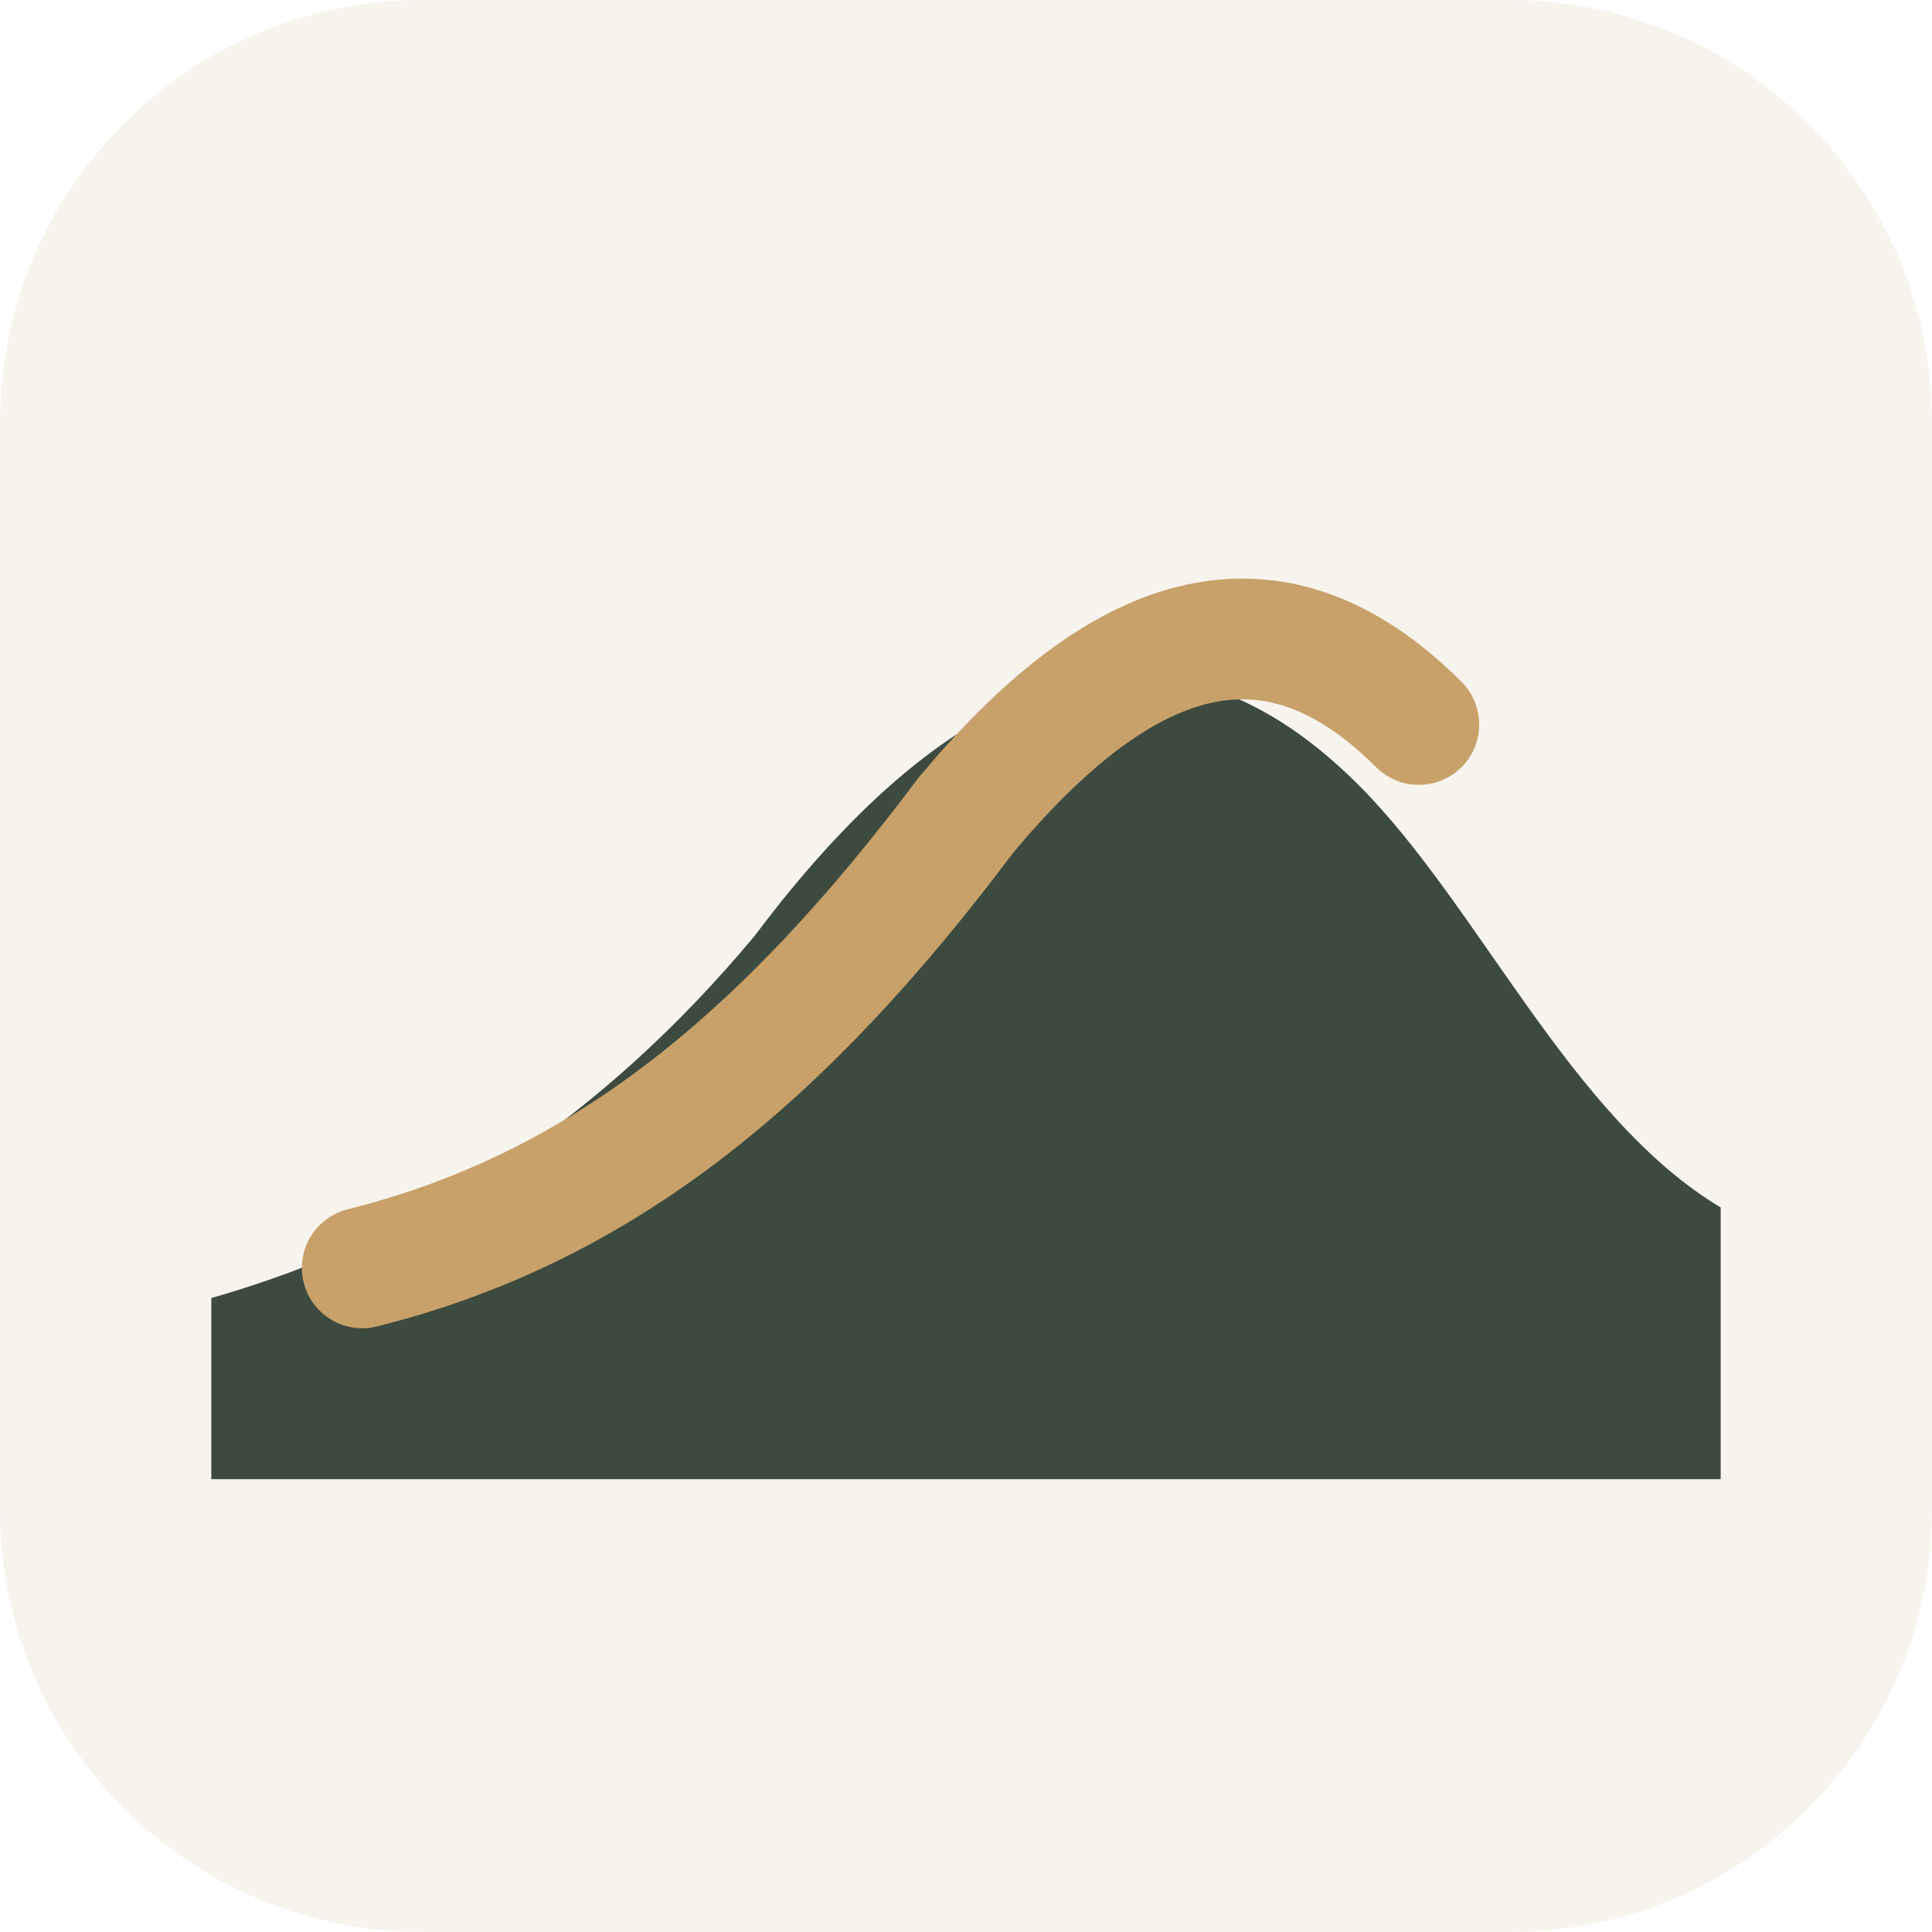
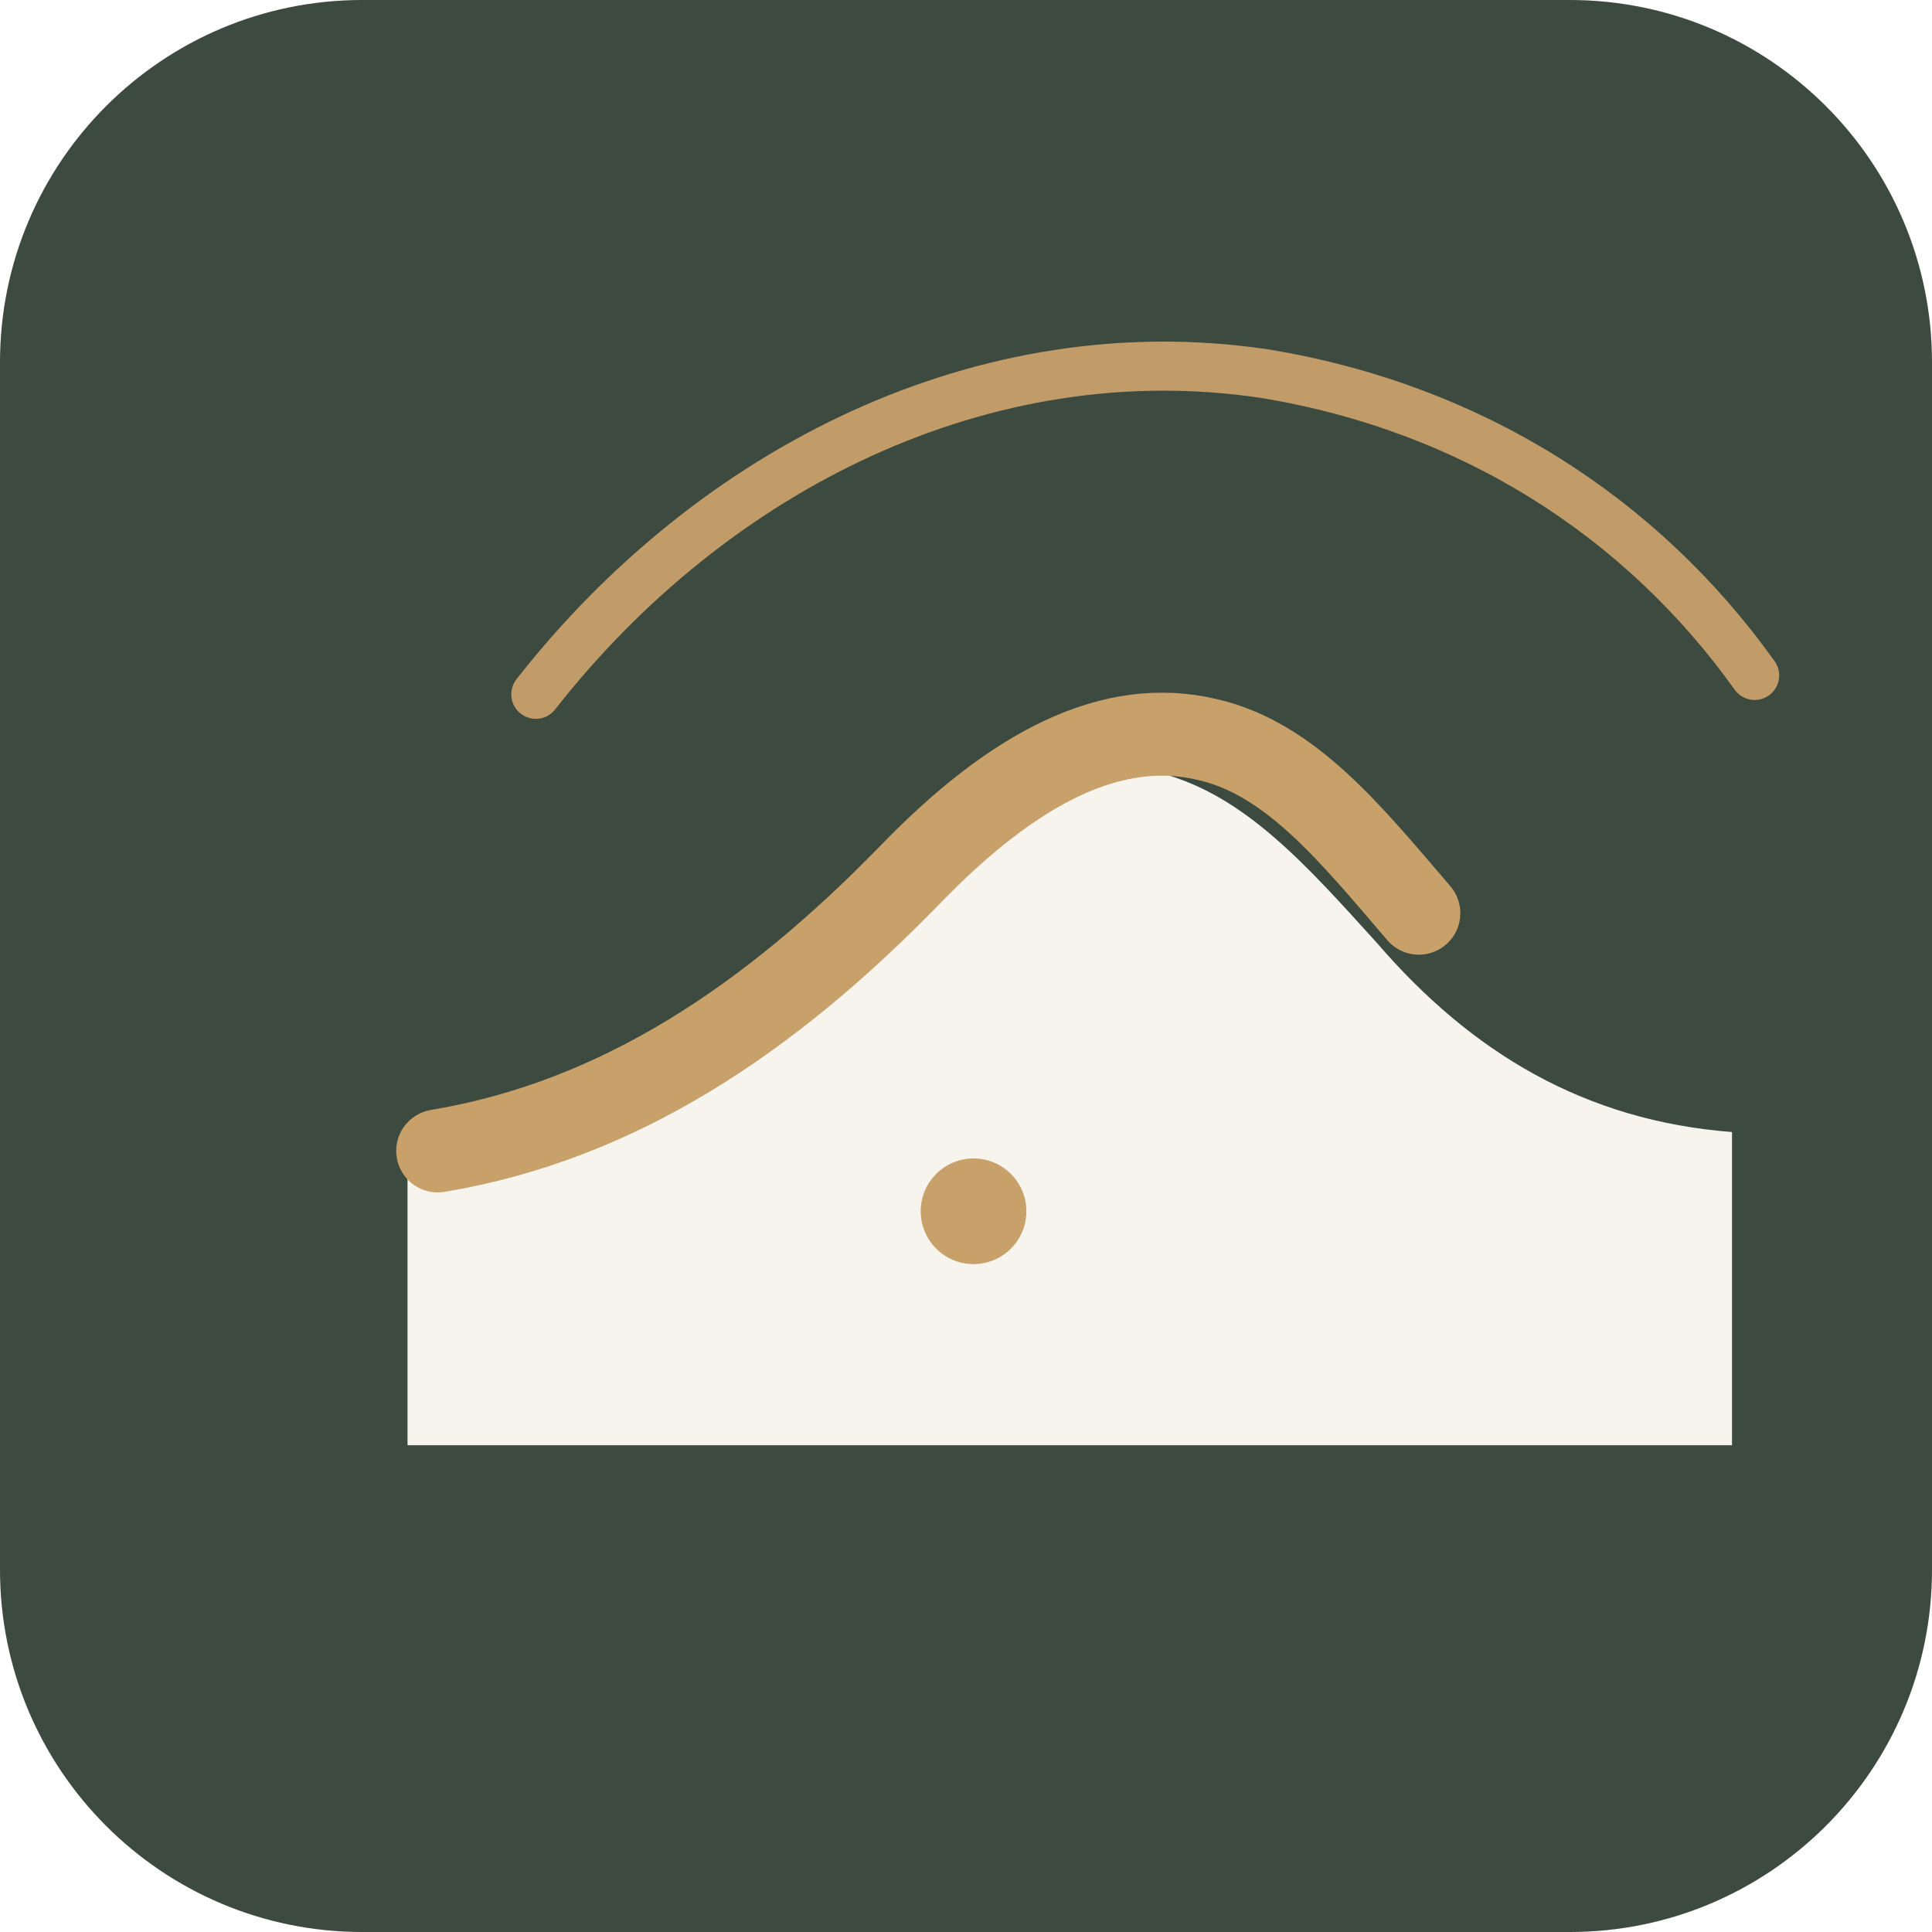
- <svg xmlns="http://www.w3.org/2000/svg" viewBox="0 0 64 64">
-   <rect width="64" height="64" rx="14" fill="#f7f4ee" />
-   <path d="M7 43c7-2 13-6 18-12 6-8 13-12 20-5 4 4 7 11 12 14v9H7z" fill="#3d4a3f" />
-   <path d="M12 42c8-2 14-7 20-15 5-6 10-8 15-3" fill="none" stroke="#c8a16a" stroke-width="4" stroke-linecap="round" />
+ <svg xmlns="http://www.w3.org/2000/svg" viewBox="0 0 512 512">
+   <rect width="512" height="512" rx="96" fill="#3d4a3f" />
+   <path d="M108 306c42-6 76-26 112-62 31-31 59-47 88-39 22 6 38 24 57 45 25 29 55 47 94 50v83H108z" fill="#f7f4ee" />
+   <path d="M116 305c48-8 88-35 125-73 28-29 54-42 79-36 22 5 38 25 56 46" fill="none" stroke="#c8a16a" stroke-width="22" stroke-linecap="round" />
+   <path d="M142 184c47-60 119-96 193-85 55 9 100 38 130 80" fill="none" stroke="#c8a16a" stroke-width="13" stroke-linecap="round" opacity=".95" />
+   <circle cx="258" cy="321" r="14" fill="#c8a16a" />
</svg>
